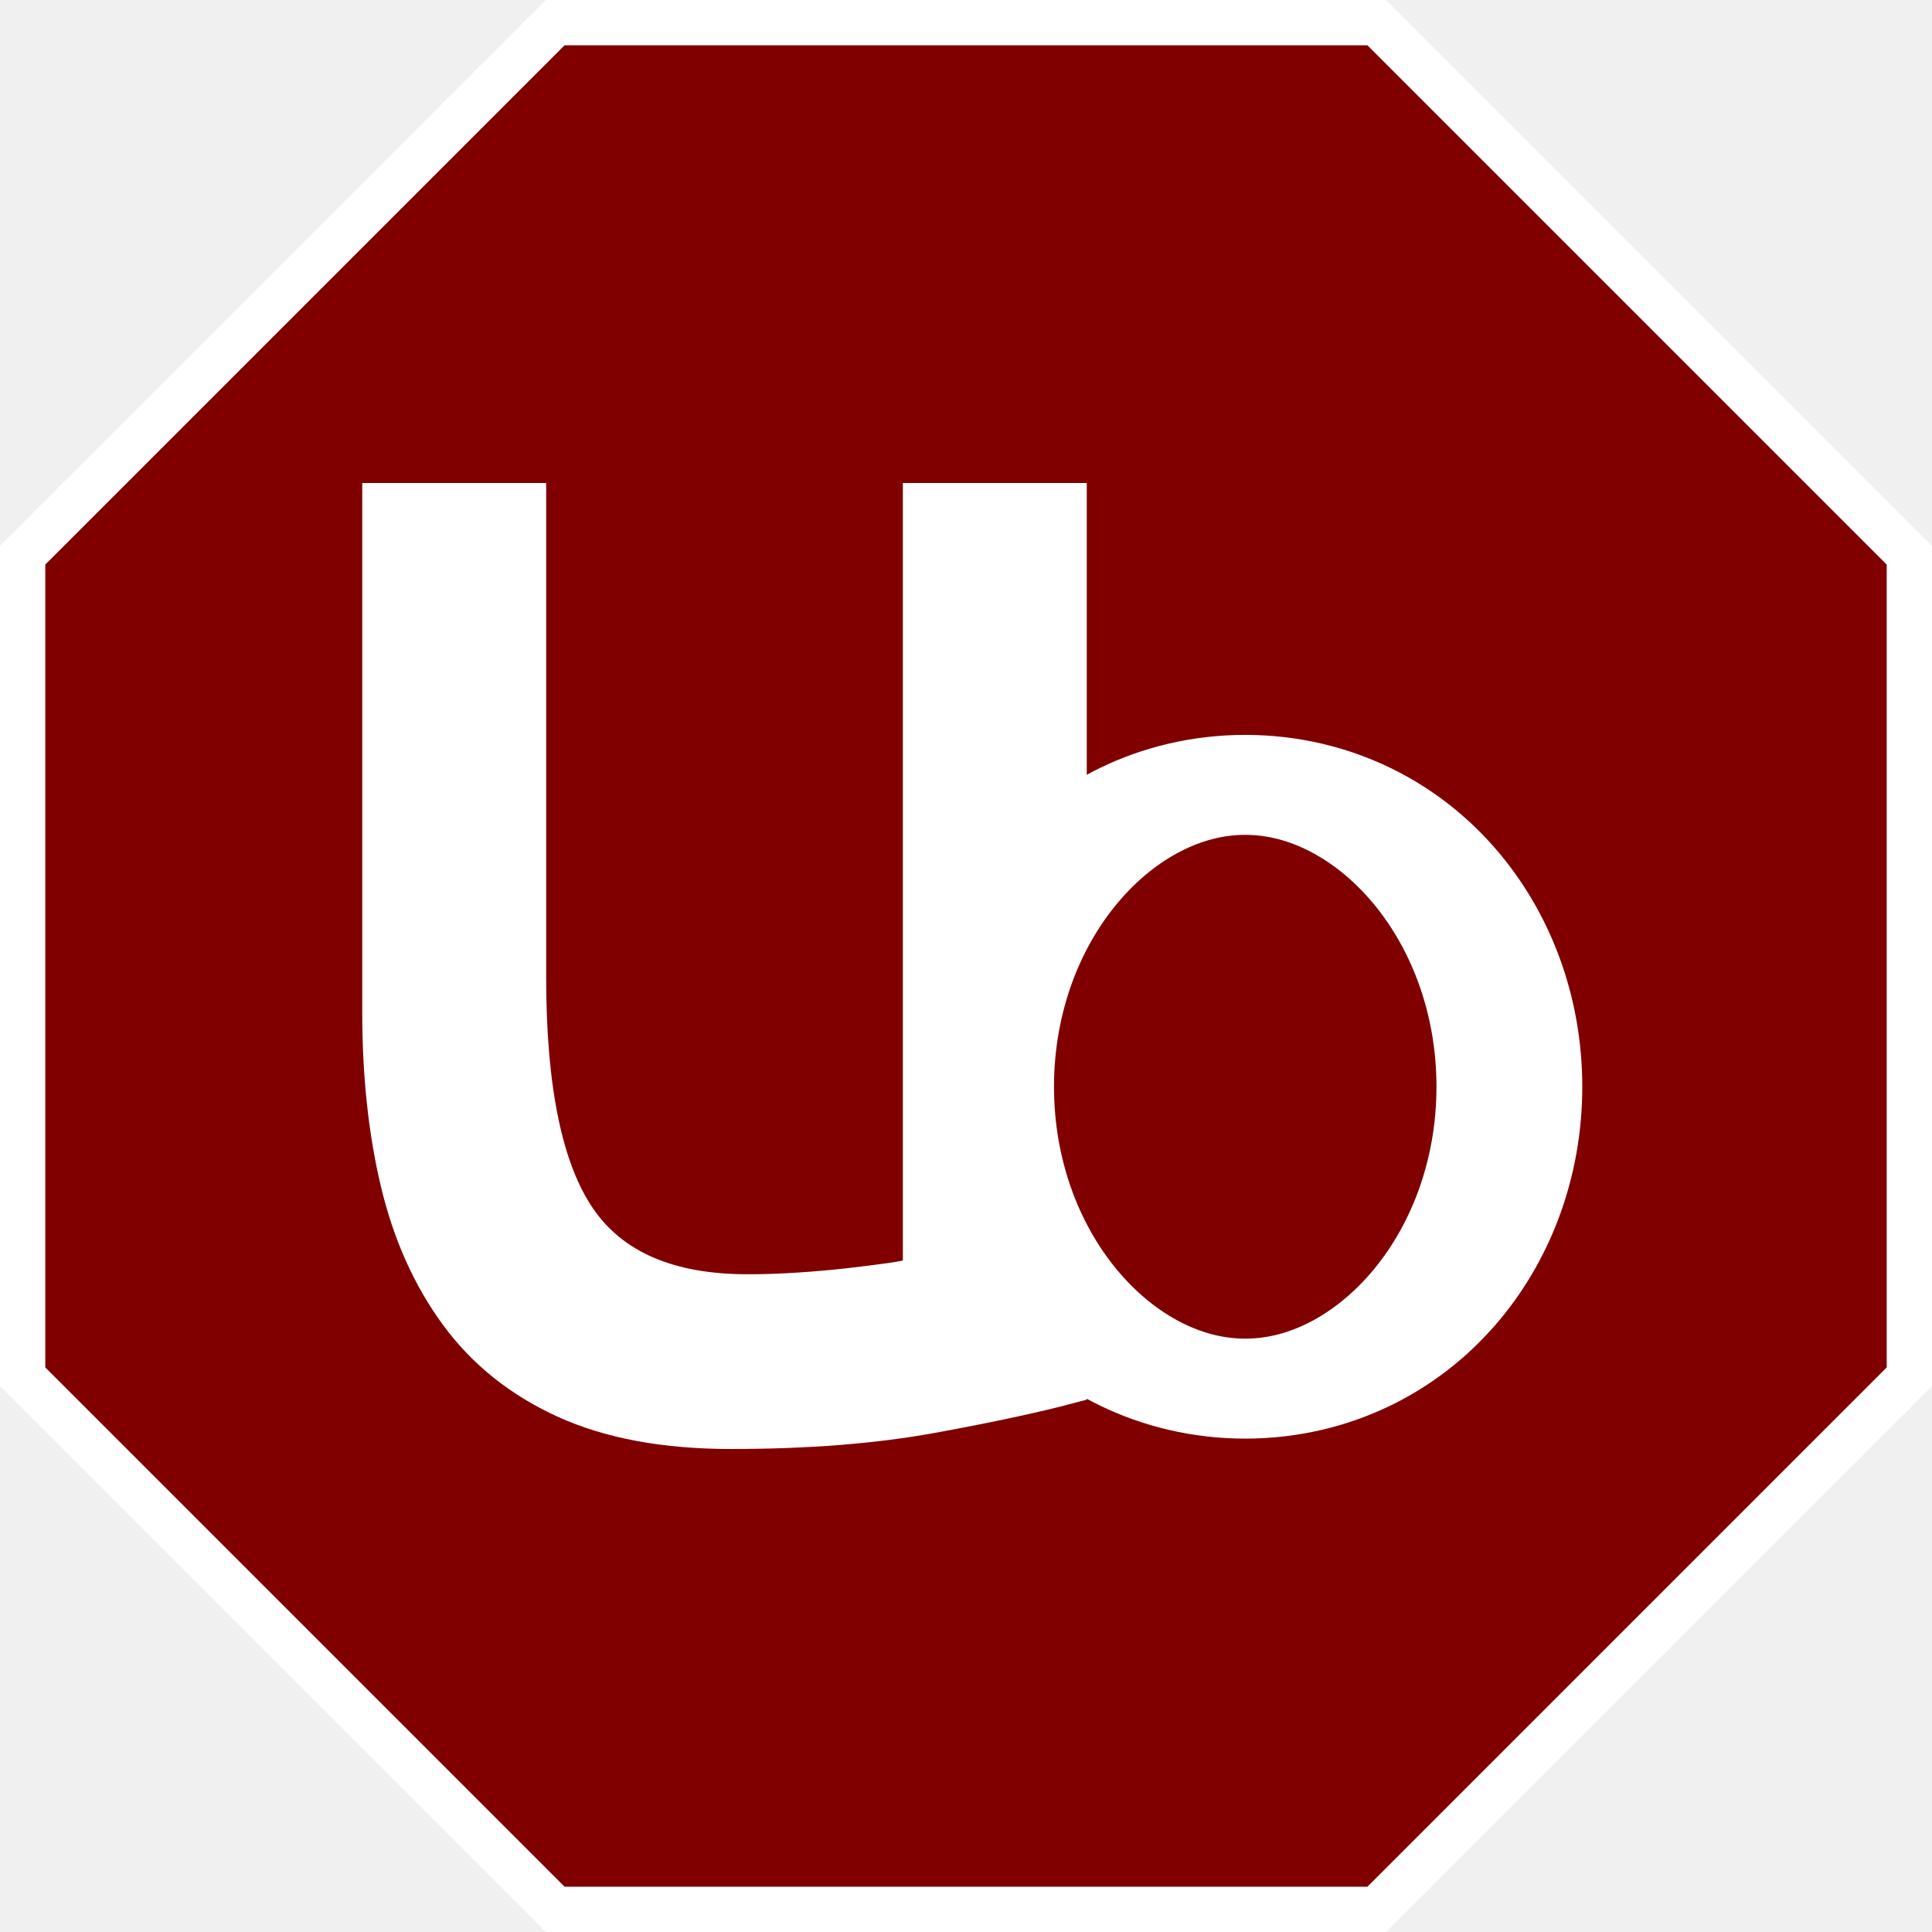
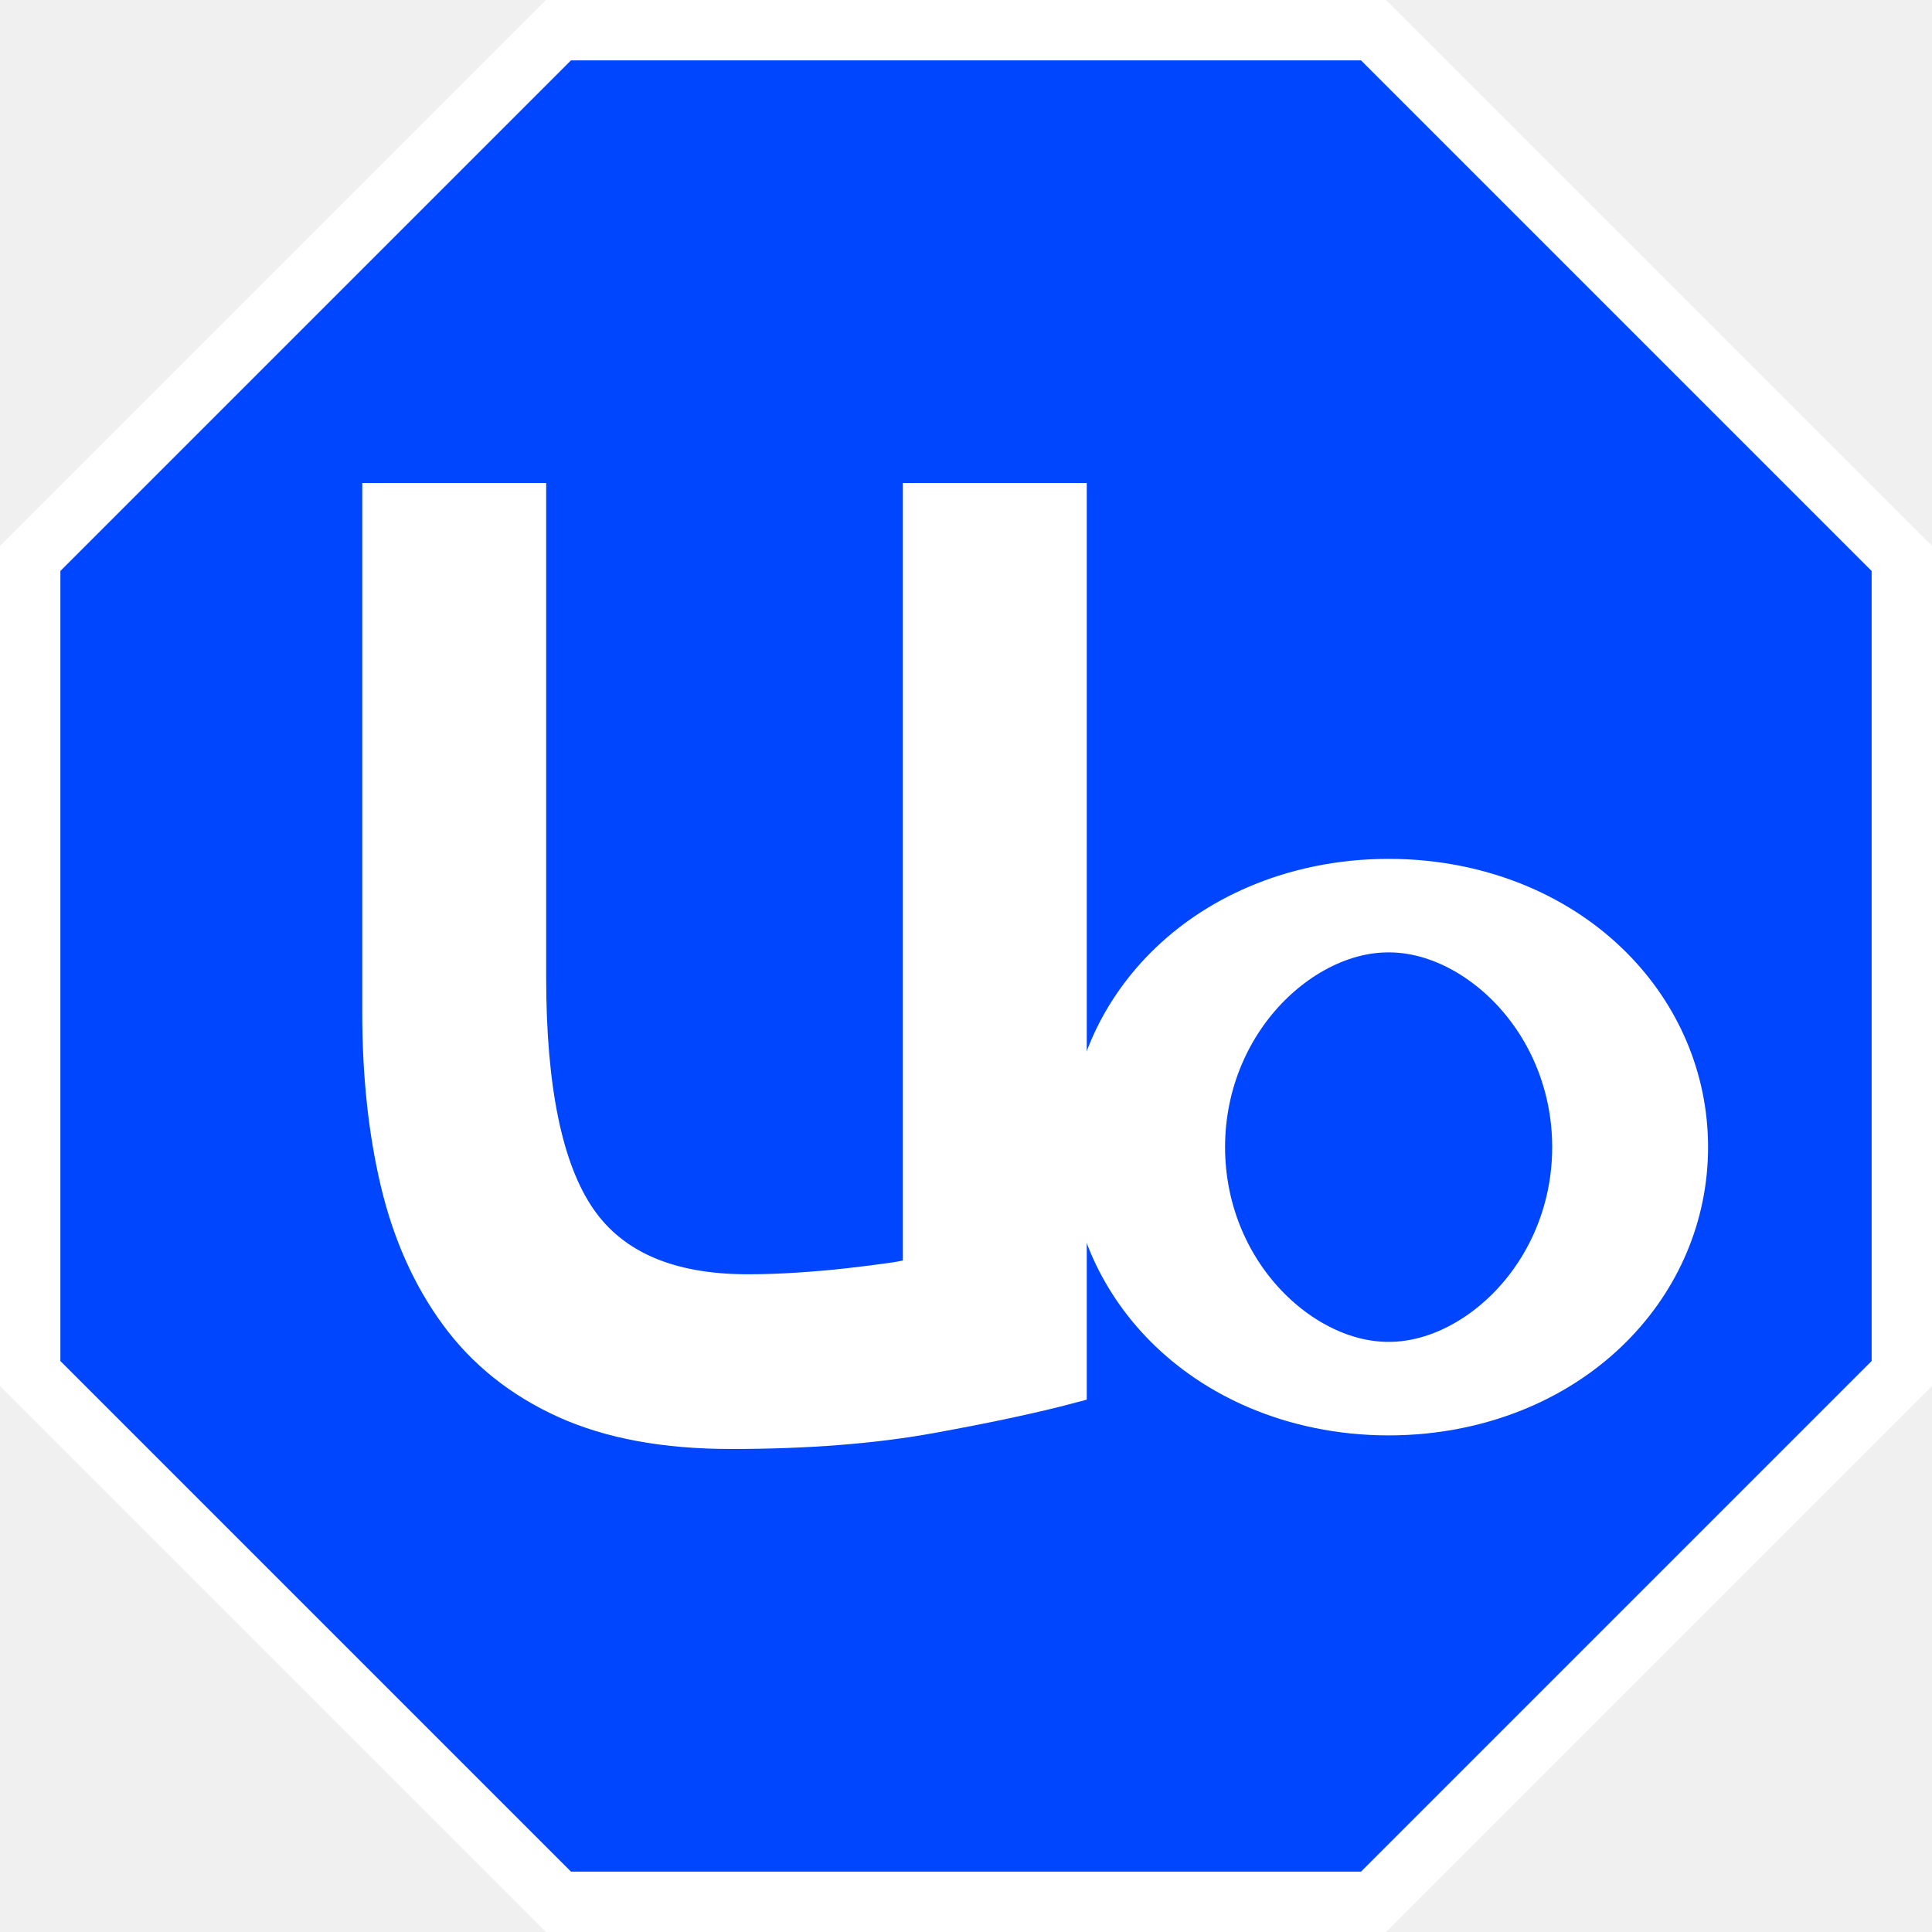
<svg xmlns="http://www.w3.org/2000/svg" xmlns:xlink="http://www.w3.org/1999/xlink" width="16" height="16" id="svg2" version="1.1">
  <defs id="defs4">
    <linearGradient id="linearGradient3770">
      <stop style="stop-color:#000000;stop-opacity:1;" offset="0" id="stop3772" />
      <stop style="stop-color:#000000;stop-opacity:0;" offset="1" id="stop3774" />
    </linearGradient>
    <radialGradient xlink:href="#linearGradient3770" id="radialGradient3776" cx="82.145" cy="81.055" fx="82.145" fy="81.055" r="22.573" gradientTransform="matrix(1,0,0,1.258432,0,-20.94724)" gradientUnits="userSpaceOnUse" />
  </defs>
  <g id="layer1" style="display:inline" transform="translate(-17.87255,-17.32535)">
-     <g id="g2994" transform="matrix(0.125,0,0,0.125,15.63848,15.15968)">
-       <path style="fill:#800000;fill-opacity:1;stroke:#ffffff;stroke-width:3;stroke-linecap:butt;stroke-linejoin:miter;stroke-miterlimit:4;stroke-opacity:1;stroke-dasharray:none;display:inline" d="m 19.373,54.108 0,54.435 35.282,35.282 54.435,0 35.282,-35.282 0,-54.435 -35.282,-35.282 -54.435,0 z" id="path3788" />
-       <path d="m 88.873,109.289 c -2.335,0.625 -5.42,1.287 -9.254,1.987 -3.834,0.7 -8.27,1.049 -13.308,1.049 -4.381,0 -8.068,-0.681 -11.062,-2.042 -2.994,-1.361 -5.403,-3.288 -7.228,-5.78 -1.825,-2.492 -3.139,-5.431 -3.943,-8.816 -0.803,-3.385 -1.205,-7.141 -1.205,-11.268 l 0,-34.095 10.185,0 0,31.761 c -1.8e-5,7.393 1.095,12.685 3.286,15.877 2.19,3.192 5.878,4.787 11.064,4.787 1.094,1e-5 2.226,-0.039 3.394,-0.116 1.169,-0.077 2.264,-0.174 3.286,-0.29 1.022,-0.116 1.953,-0.233 2.793,-0.351 0.84,-0.118 1.443,-0.254 1.808,-0.408 l 0,-51.26 10.185,0 z" style="font-size:100.219px;font-style:normal;font-variant:normal;font-weight:normal;font-stretch:normal;text-align:center;line-height:125%;letter-spacing:0px;word-spacing:0px;text-anchor:middle;fill:#ffffff;fill-opacity:1;stroke:#ffffff;stroke-width:2;stroke-miterlimit:4;stroke-opacity:1;font-family:Ubuntu;-inkscape-font-specification:Ubuntu" id="path2993" />
-       <text xml:space="preserve" style="font-size:40px;font-style:normal;font-variant:normal;font-weight:normal;font-stretch:normal;text-align:center;line-height:125%;letter-spacing:0px;word-spacing:0px;text-anchor:middle;fill:#000000;fill-opacity:1;stroke:none;font-family:Sans;-inkscape-font-specification:Ubuntu" x="113.373" y="107.825" id="text2992">
-         <tspan id="tspan2994" x="113.373" y="107.825" />
-       </text>
-       <path style="font-size:100.219px;font-style:normal;font-variant:normal;font-weight:normal;font-stretch:normal;text-align:center;line-height:125%;letter-spacing:0px;word-spacing:0px;text-anchor:middle;fill:#800000;fill-opacity:1;stroke:#ffffff;stroke-width:3.312;stroke-miterlimit:4;stroke-opacity:1;stroke-dasharray:none;font-family:Ubuntu;-inkscape-font-specification:Ubuntu" id="path2996" d="m 104,90 c 0,5.523 -2.686,10 -6,10 -3.314,0 -6,-4.477 -6,-10 0,-5.523 2.686,-10 6,-10 3.314,0 6,4.477 6,10 z" transform="matrix(2.916666,0,0,2,-185.4607,-90.67465)" />
+     <g id="g3769" transform="matrix(0.125,0,0,0.125,15.63848,15.15968)">
+       <g id="g3765">
+         <path id="path3788" d="m 19.873,54.325 0,54 35,35 54,0 35,-35 0,-54 -35,-35 -54,0 z" style="fill:#0046ff;fill-opacity:1;stroke:#ffffff;stroke-width:4;stroke-miterlimit:4;stroke-opacity:1;stroke-dasharray:none;display:inline" />
+         <path transform="matrix(2.666665,0,0,1.6,-151.4607,-50.67465)" d="m 104,90 c 0,5.523 -2.686,10 -6,10 -3.314,0 -6,-4.477 -6,-10 0,-5.523 2.686,-10 6,-10 3.314,0 6,4.477 6,10 z" id="path2996" style="font-size:100.219px;font-style:normal;font-variant:normal;font-weight:normal;font-stretch:normal;text-align:center;line-height:125%;letter-spacing:0px;word-spacing:0px;text-anchor:middle;fill:#0046ff;fill-opacity:1;stroke:#ffffff;stroke-width:3.873;stroke-miterlimit:4;stroke-opacity:1;stroke-dasharray:none;font-family:Ubuntu;-inkscape-font-specification:Ubuntu" />
+       </g>
+       <path d="m 88.873,109.289 c -2.335,0.625 -5.42,1.287 -9.254,1.987 -3.834,0.7 -8.27,1.049 -13.308,1.049 -4.381,0 -8.068,-0.681 -11.062,-2.042 -2.994,-1.361 -5.403,-3.288 -7.228,-5.78 -1.825,-2.492 -3.139,-5.431 -3.943,-8.816 -0.803,-3.385 -1.205,-7.141 -1.205,-11.268 l 0,-34.095 10.185,0 0,31.761 c 0,7.393 1.095,12.685 3.286,15.877 2.19,3.192 5.878,4.787 11.064,4.787 1.094,1e-5 2.226,-0.039 3.394,-0.116 1.169,-0.077 2.264,-0.174 3.286,-0.29 1.022,-0.116 1.953,-0.233 2.793,-0.351 0.84,-0.118 1.443,-0.254 1.808,-0.408 l 0,-51.26 10.185,0 z" style="font-size:100.219px;font-style:normal;font-variant:normal;font-weight:normal;font-stretch:normal;text-align:center;line-height:125%;letter-spacing:0px;word-spacing:0px;text-anchor:middle;fill:#ffffff;fill-opacity:1;stroke:#ffffff;stroke-width:2;stroke-miterlimit:4;stroke-opacity:1;font-family:Ubuntu;-inkscape-font-specification:Ubuntu" id="path2993" />
    </g>
+     <text id="text2992" y="107.825" x="113.373" style="font-size:40px;font-style:normal;font-variant:normal;font-weight:normal;font-stretch:normal;text-align:center;line-height:125%;letter-spacing:0px;word-spacing:0px;text-anchor:middle;fill:#000000;fill-opacity:1;stroke:none;font-family:Sans;-inkscape-font-specification:Ubuntu" xml:space="preserve">
+       <tspan y="107.825" x="113.373" id="tspan2994" />
+     </text>
  </g>
  <g id="layer5" style="display:inline" transform="translate(-17.87255,-17.32535)" />
</svg>
